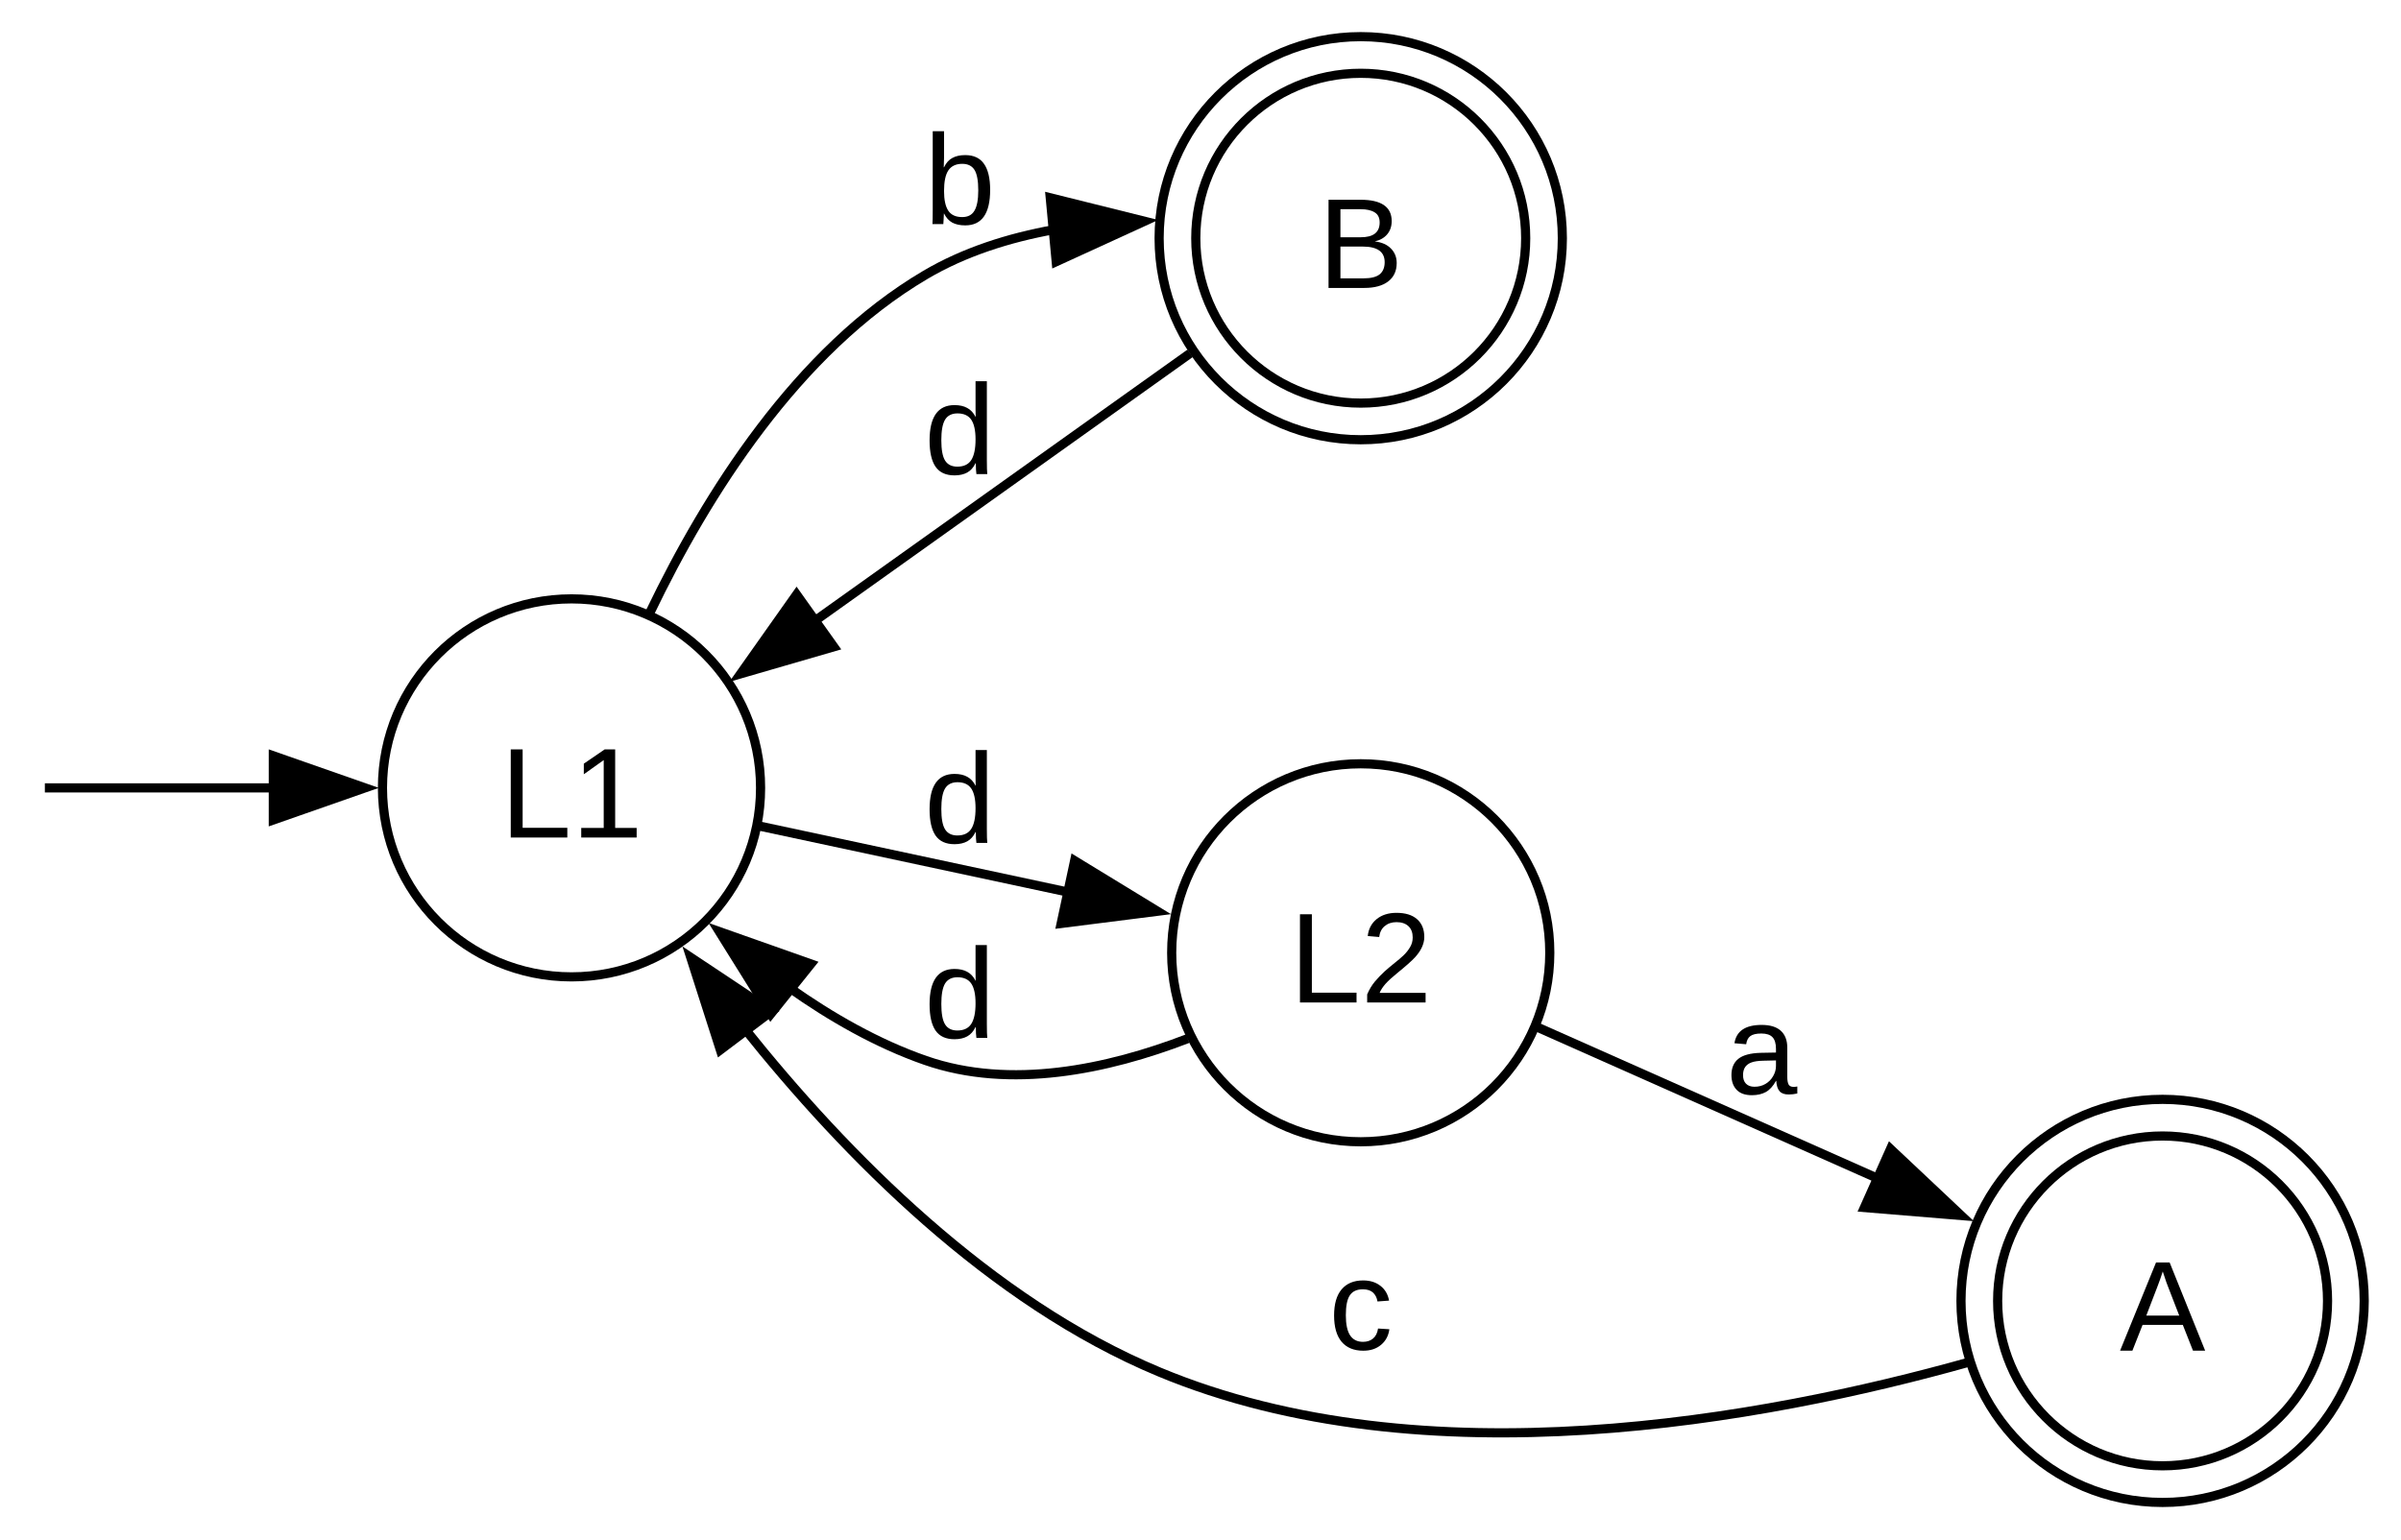
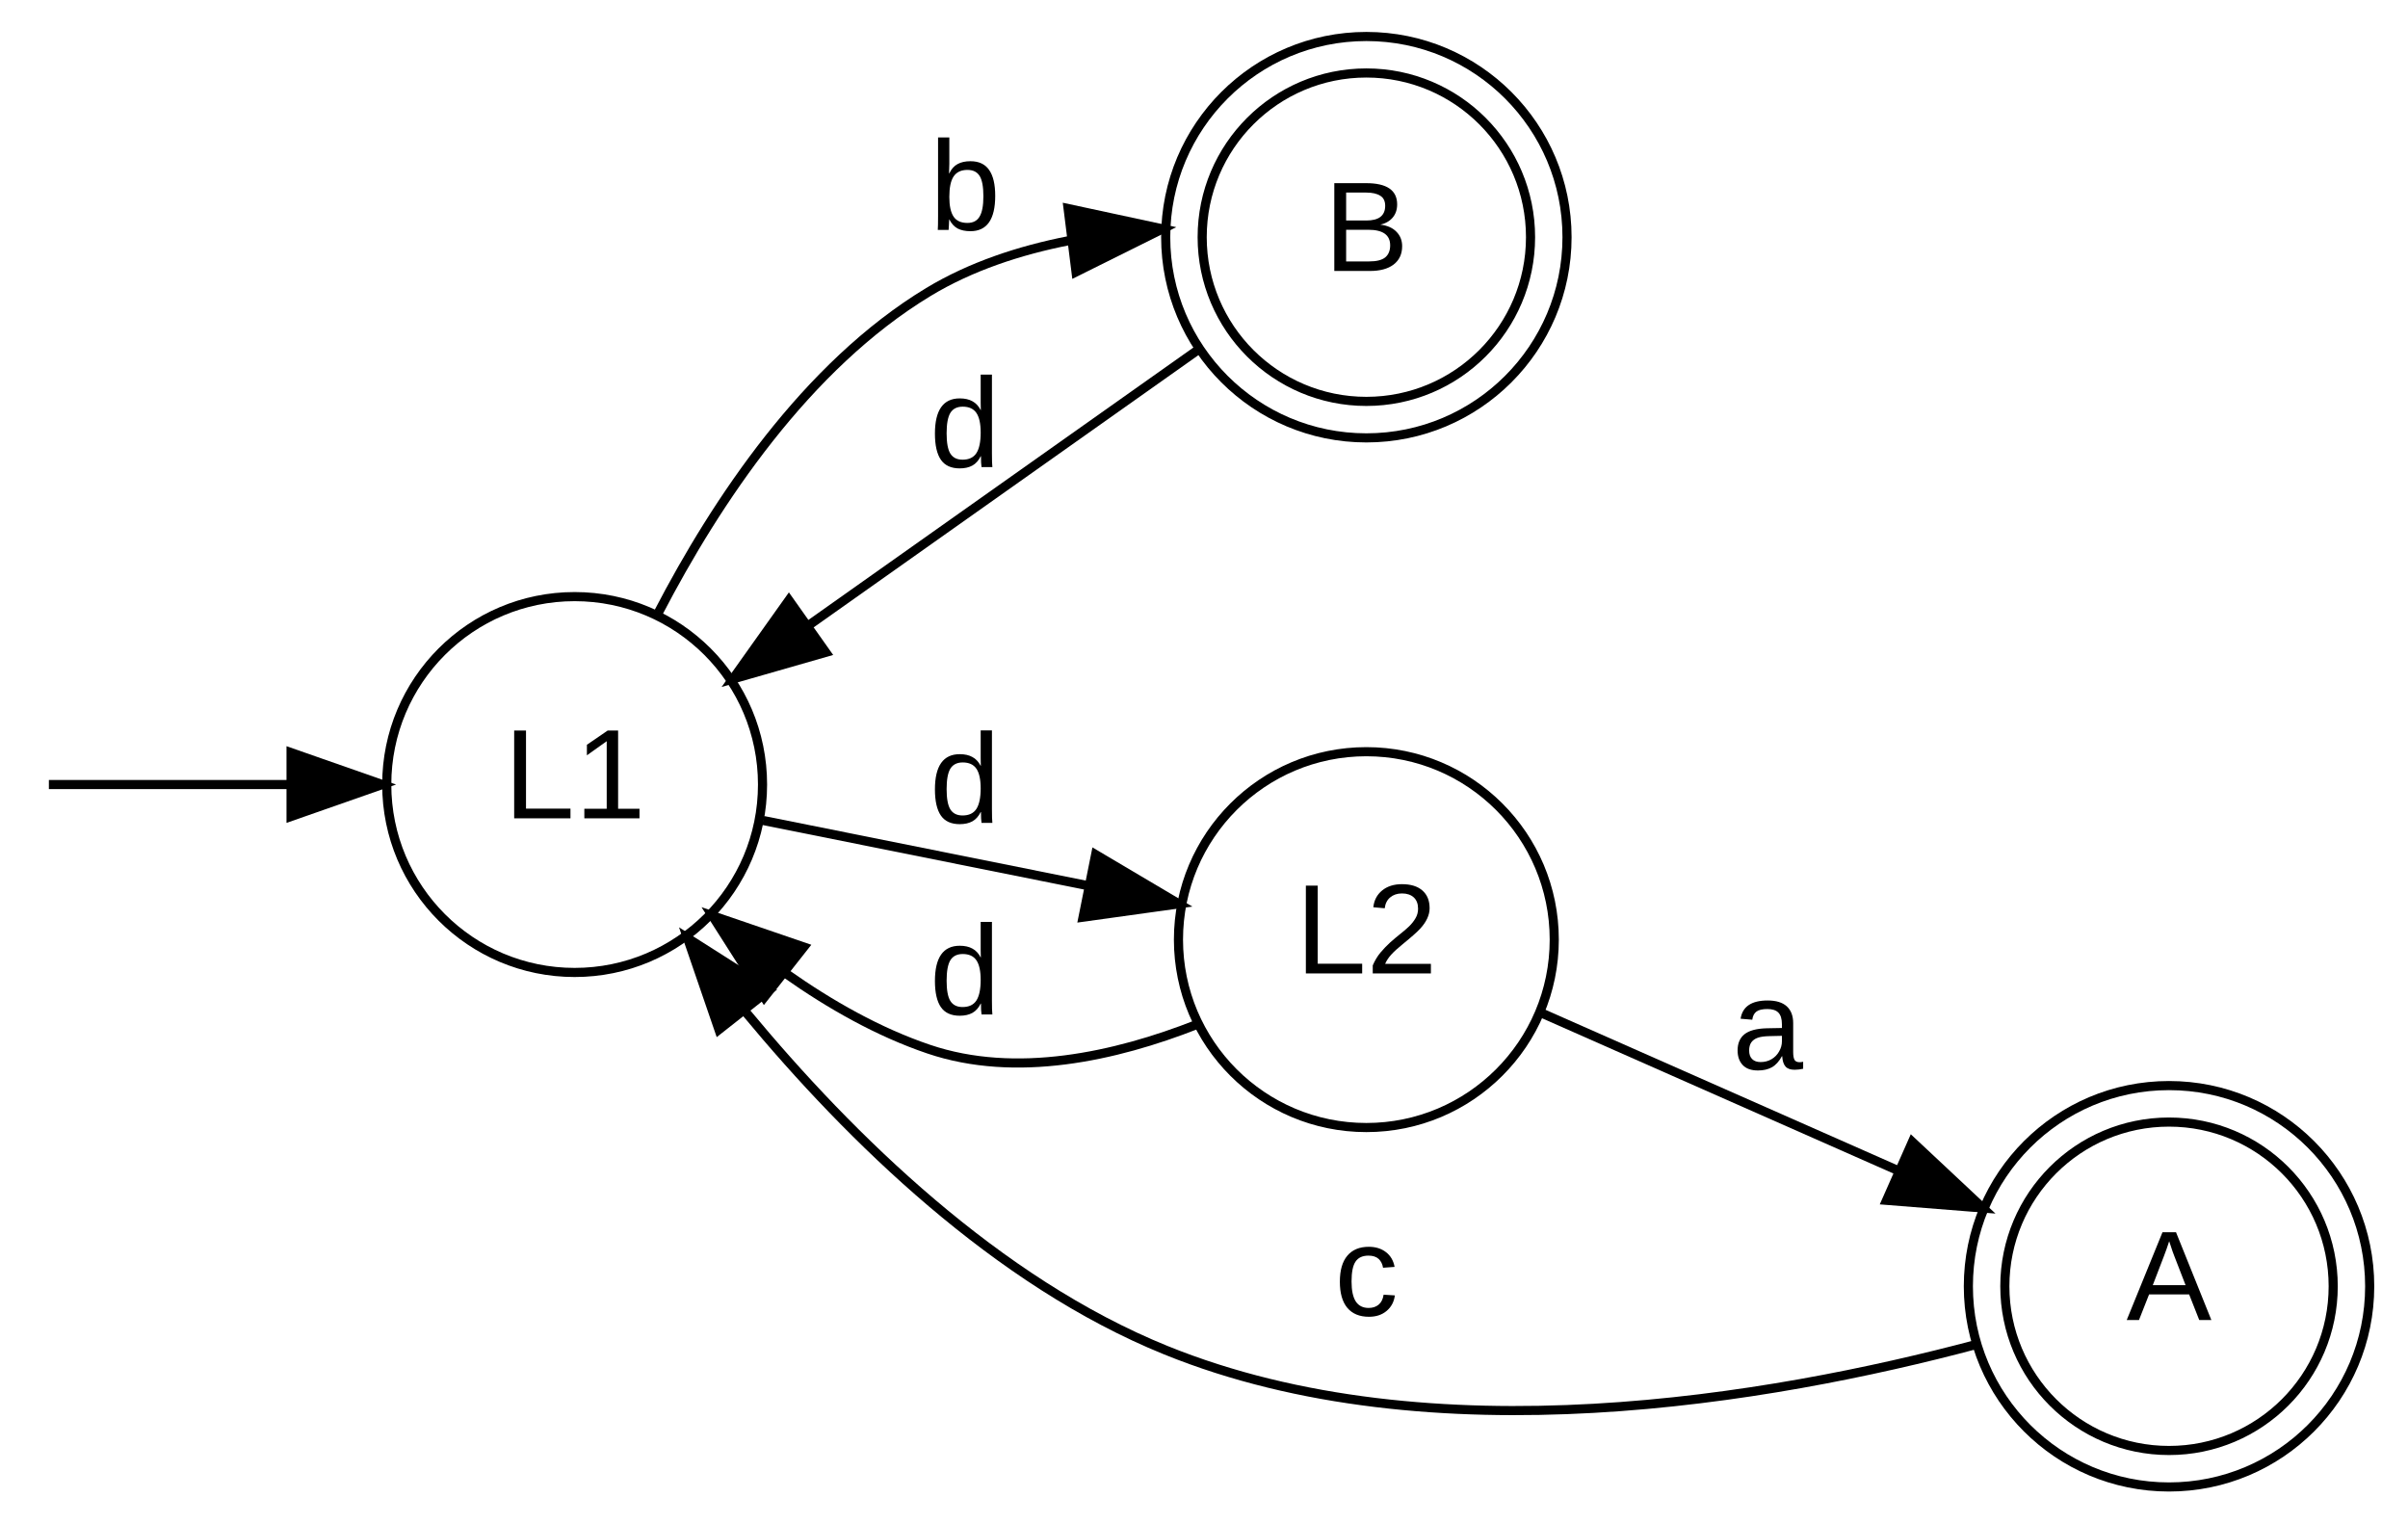
- <svg xmlns="http://www.w3.org/2000/svg" width="262pt" height="168pt" viewBox="0.00 0.00 261.97 168.00">
-   <g id="graph0" class="graph" transform="scale(1 1) rotate(0) translate(4 164)">
+ <svg xmlns="http://www.w3.org/2000/svg" width="264pt" height="167pt" viewBox="0.00 0.00 263.60 167.00">
+   <g id="graph0" class="graph" transform="scale(1 1) rotate(0) translate(4 163)">
    <g id="node1" class="node">
</g>
    <g id="node2" class="node">
-       <ellipse fill="none" stroke="black" cx="58.35" cy="-78" rx="20.63" ry="20.63" />
-       <text text-anchor="middle" x="58.35" y="-72.58" font-family="Arial" font-size="14.00">L1</text>
+       <ellipse fill="none" stroke="black" cx="58.8" cy="-77" rx="20.6" ry="20.6" />
+       <text text-anchor="middle" x="58.8" y="-73.3" font-family="Arial" font-size="14.00">L1</text>
    </g>
    <g id="edge1" class="edge">
-       <path fill="none" stroke="black" d="M0.88,-78C2.37,-78 13.89,-78 26.14,-78" />
-       <polygon fill="black" stroke="black" points="25.81,-81.5 35.81,-78 25.81,-74.5 25.81,-81.5" />
+       <path fill="none" stroke="black" d="M1.16,-77C2.7,-77 14.93,-77 27.62,-77" />
+       <polygon fill="black" stroke="black" points="27.71,-80.5 37.71,-77 27.71,-73.5 27.71,-80.5" />
    </g>
    <g id="node4" class="node">
-       <ellipse fill="none" stroke="black" cx="144.47" cy="-138" rx="18" ry="18" />
-       <ellipse fill="none" stroke="black" cx="144.47" cy="-138" rx="22" ry="22" />
-       <text text-anchor="middle" x="144.47" y="-132.57" font-family="Arial" font-size="14.00">B</text>
+       <ellipse fill="none" stroke="black" cx="145.6" cy="-137" rx="18" ry="18" />
+       <ellipse fill="none" stroke="black" cx="145.6" cy="-137" rx="22" ry="22" />
+       <text text-anchor="middle" x="145.6" y="-133.3" font-family="Arial" font-size="14.00">B</text>
    </g>
    <g id="edge2" class="edge">
-       <path fill="none" stroke="black" d="M66.95,-97.22C73.06,-109.94 82.94,-125.73 96.97,-134 101.21,-136.5 106.06,-138.04 110.98,-138.93" />
-       <polygon fill="black" stroke="black" points="110.59,-142.41 120.87,-139.85 111.24,-135.44 110.59,-142.41" />
-       <text text-anchor="middle" x="100.72" y="-139.54" font-family="Arial" font-size="14.00">b</text>
+       <path fill="none" stroke="black" d="M68.01,-95.9C74.3,-108 84.18,-122.89 97.6,-131 102.23,-133.8 107.59,-135.56 112.99,-136.62" />
+       <polygon fill="black" stroke="black" points="112.9,-140.14 123.26,-137.91 113.77,-133.19 112.9,-140.14" />
+       <text text-anchor="middle" x="101.6" y="-137.8" font-family="Arial" font-size="14.00">b</text>
    </g>
    <g id="node5" class="node">
-       <ellipse fill="none" stroke="black" cx="144.47" cy="-60" rx="20.63" ry="20.63" />
-       <text text-anchor="middle" x="144.47" y="-54.58" font-family="Arial" font-size="14.00">L2</text>
+       <ellipse fill="none" stroke="black" cx="145.6" cy="-60" rx="20.6" ry="20.6" />
+       <text text-anchor="middle" x="145.6" y="-56.3" font-family="Arial" font-size="14.00">L2</text>
    </g>
    <g id="edge3" class="edge">
-       <path fill="none" stroke="black" d="M78.86,-73.83C88.87,-71.68 101.31,-69.02 112.59,-66.61" />
-       <polygon fill="black" stroke="black" points="113.25,-70.05 122.29,-64.53 111.78,-63.2 113.25,-70.05" />
-       <text text-anchor="middle" x="100.72" y="-71.99" font-family="Arial" font-size="14.00">d</text>
+       <path fill="none" stroke="black" d="M79.47,-73.06C90.06,-70.93 103.35,-68.27 115.15,-65.9" />
+       <polygon fill="black" stroke="black" points="115.92,-69.32 125.04,-63.92 114.54,-62.46 115.92,-69.32" />
+       <text text-anchor="middle" x="101.6" y="-72.8" font-family="Arial" font-size="14.00">d</text>
    </g>
    <g id="node3" class="node">
-       <ellipse fill="none" stroke="black" cx="231.97" cy="-22" rx="18" ry="18" />
-       <ellipse fill="none" stroke="black" cx="231.97" cy="-22" rx="22" ry="22" />
-       <text text-anchor="middle" x="231.97" y="-16.57" font-family="Arial" font-size="14.00">A</text>
+       <ellipse fill="none" stroke="black" cx="233.6" cy="-22" rx="18" ry="18" />
+       <ellipse fill="none" stroke="black" cx="233.6" cy="-22" rx="22" ry="22" />
+       <text text-anchor="middle" x="233.6" y="-18.3" font-family="Arial" font-size="14.00">A</text>
    </g>
    <g id="edge6" class="edge">
-       <path fill="none" stroke="black" d="M210.9,-15.33C188.43,-9.02 151.4,-2.18 122.47,-14.25 104.07,-21.92 88.3,-37.85 77.12,-51.87" />
-       <polygon fill="black" stroke="black" points="74.59,-49.4 71.36,-59.49 80.18,-53.62 74.59,-49.4" />
-       <text text-anchor="middle" x="144.47" y="-16.7" font-family="Arial" font-size="14.00">c</text>
+       <path fill="none" stroke="black" d="M212.47,-15.62C189.94,-9.62 152.76,-3.16 123.6,-15 105.11,-22.5 89.03,-38.22 77.64,-51.96" />
+       <polygon fill="black" stroke="black" points="74.62,-50.14 71.18,-60.16 80.12,-54.47 74.62,-50.14" />
+       <text text-anchor="middle" x="145.6" y="-18.8" font-family="Arial" font-size="14.00">c</text>
    </g>
    <g id="edge7" class="edge">
-       <path fill="none" stroke="black" d="M125.85,-125.43C113.92,-116.92 97.96,-105.54 84.68,-96.07" />
-       <polygon fill="black" stroke="black" points="86.97,-93.4 76.8,-90.45 82.91,-99.1 86.97,-93.4" />
-       <text text-anchor="middle" x="100.72" y="-112.25" font-family="Arial" font-size="14.00">d</text>
+       <path fill="none" stroke="black" d="M127.13,-124.64C114.85,-115.96 98.26,-104.21 84.61,-94.56" />
+       <polygon fill="black" stroke="black" points="86.33,-91.49 76.15,-88.57 82.29,-97.2 86.33,-91.49" />
+       <text text-anchor="middle" x="101.6" y="-111.8" font-family="Arial" font-size="14.00">d</text>
    </g>
    <g id="edge5" class="edge">
-       <path fill="none" stroke="black" d="M125.59,-50.63C116.86,-47.27 106.25,-45.02 96.97,-48.25 91.74,-50.07 86.69,-52.95 82.07,-56.22" />
-       <polygon fill="black" stroke="black" points="80.09,-53.32 74.48,-62.31 84.47,-58.78 80.09,-53.32" />
-       <text text-anchor="middle" x="100.72" y="-50.7" font-family="Arial" font-size="14.00">d</text>
+       <path fill="none" stroke="black" d="M127,-50.69C118.09,-47.19 107.17,-44.75 97.6,-48 92.11,-49.86 86.8,-52.87 81.98,-56.27" />
+       <polygon fill="black" stroke="black" points="79.59,-53.69 73.9,-62.62 83.92,-59.19 79.59,-53.69" />
+       <text text-anchor="middle" x="101.6" y="-51.8" font-family="Arial" font-size="14.00">d</text>
    </g>
    <g id="edge4" class="edge">
-       <path fill="none" stroke="black" d="M163.6,-51.94C174.45,-47.12 188.49,-40.88 200.95,-35.34" />
-       <polygon fill="black" stroke="black" points="202.28,-38.58 209.99,-31.32 199.43,-32.19 202.28,-38.58" />
-       <text text-anchor="middle" x="188.22" y="-44.59" font-family="Arial" font-size="14.00">a</text>
+       <path fill="none" stroke="black" d="M164.83,-51.94C176.15,-46.94 190.94,-40.41 203.81,-34.72" />
+       <polygon fill="black" stroke="black" points="205.46,-37.82 213.19,-30.58 202.63,-31.42 205.46,-37.82" />
+       <text text-anchor="middle" x="189.6" y="-45.8" font-family="Arial" font-size="14.00">a</text>
    </g>
  </g>
</svg>
